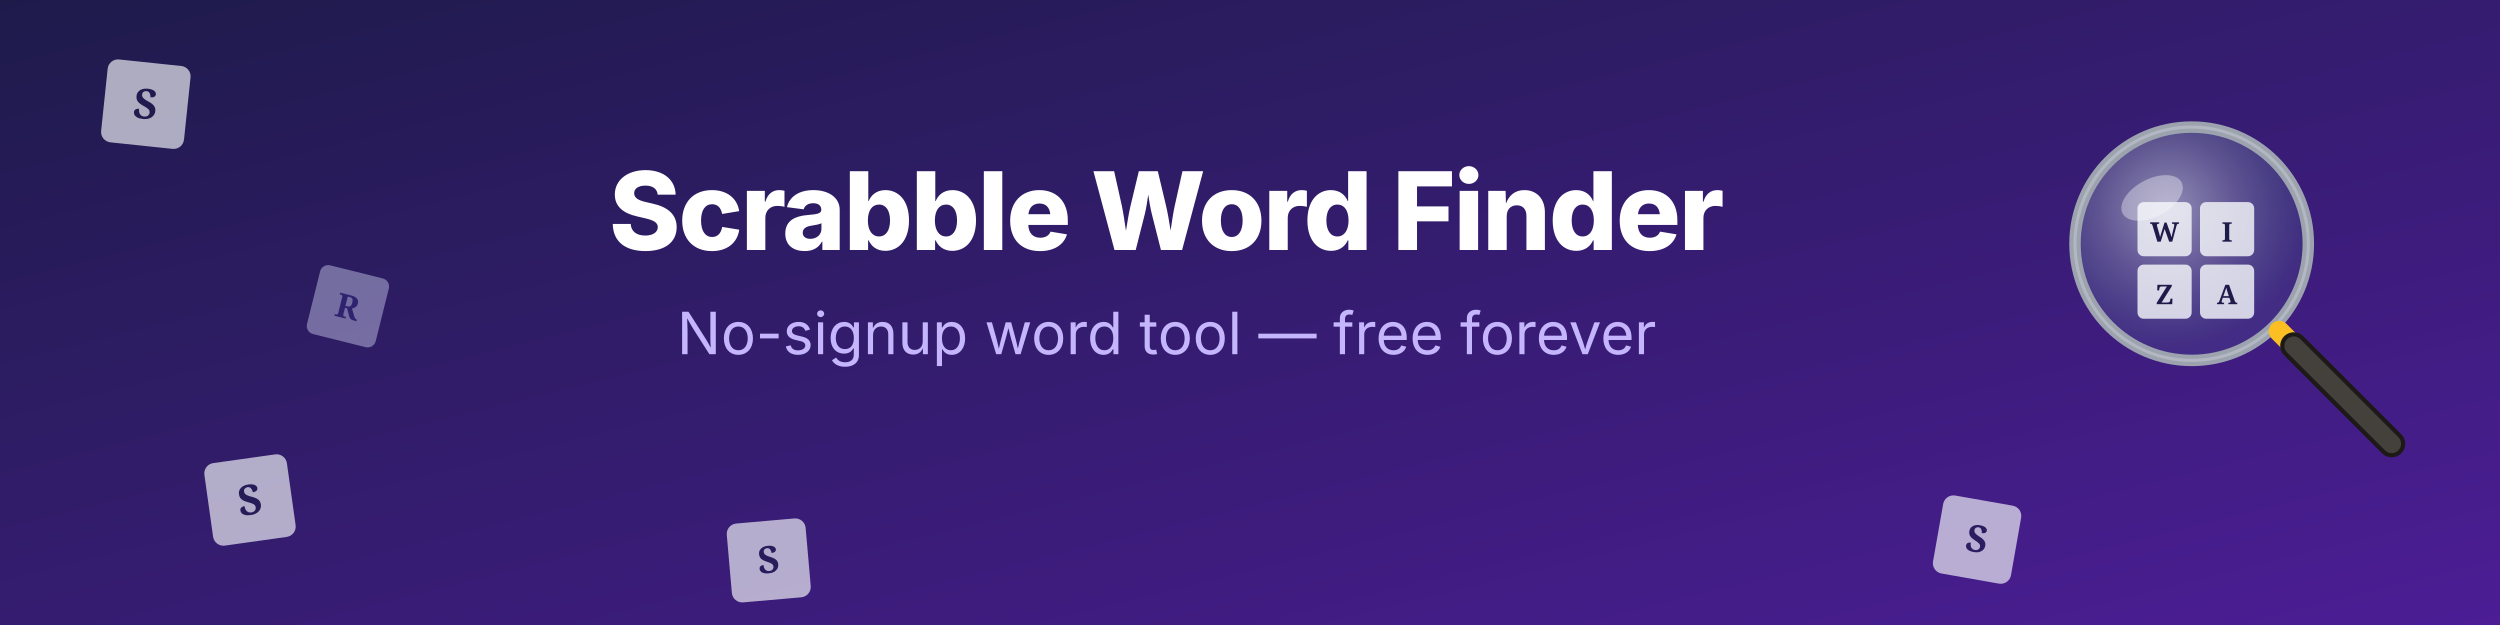
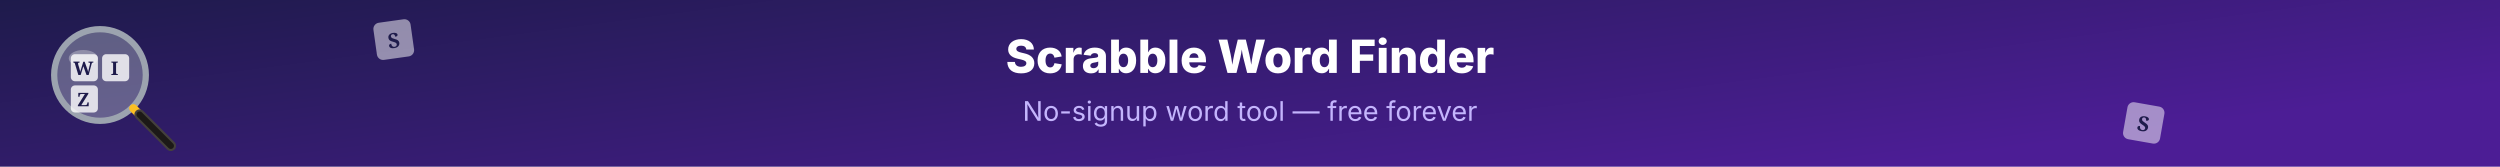
- <svg xmlns="http://www.w3.org/2000/svg" viewBox="0 0 1200 300" fill="none">
+ <svg xmlns="http://www.w3.org/2000/svg" viewBox="0 0 1200 80" fill="none">
  <defs>
-     <linearGradient id="bg4" x1="0" y1="0" x2="1" y2="1">
+     <linearGradient id="bg4" x1="0" y1="0" x2="1" y2="0.5">
      <stop offset="0%" stop-color="#1e1b4b" />
      <stop offset="100%" stop-color="#4c1d95" />
    </linearGradient>
-     <radialGradient id="lens4" cx="0.4" cy="0.35" r="0.6">
-       <stop offset="0%" stop-color="#ecfdf5" stop-opacity="0.5" />
-       <stop offset="50%" stop-color="#d1fae5" stop-opacity="0.25" />
-       <stop offset="100%" stop-color="#6ee7b7" stop-opacity="0.08" />
-     </radialGradient>
  </defs>
-   <rect width="1200" height="300" fill="url(#bg4)" />
-   <g transform="translate(980, 45)">
-     <circle cx="72" cy="72" r="56" fill="url(#lens4)" />
-     <circle cx="72" cy="72" r="56" fill="none" stroke="#9ca3af" stroke-width="5.5" />
-     <circle cx="72" cy="72" r="56" fill="none" stroke="#d1d5db" stroke-width="1.5" opacity="0.4" />
-     <ellipse cx="53" cy="50" rx="16" ry="9" fill="white" opacity="0.36" transform="rotate(-28, 53, 50)" />
-     <rect x="46" y="52" width="26" height="26" rx="3" fill="#f8fafc" opacity="0.8" />
-     <text x="59" y="71" font-family="Georgia, serif" font-size="13" font-weight="bold" fill="#1e1b4b" text-anchor="middle">W</text>
-     <rect x="76" y="52" width="26" height="26" rx="3" fill="#f8fafc" opacity="0.8" />
-     <text x="89" y="71" font-family="Georgia, serif" font-size="13" font-weight="bold" fill="#1e1b4b" text-anchor="middle">I</text>
-     <rect x="46" y="82" width="26" height="26" rx="3" fill="#f8fafc" opacity="0.8" />
-     <text x="59" y="101" font-family="Georgia, serif" font-size="13" font-weight="bold" fill="#1e1b4b" text-anchor="middle">Z</text>
-     <rect x="76" y="82" width="26" height="26" rx="3" fill="#f8fafc" opacity="0.8" />
-     <text x="89" y="101" font-family="Georgia, serif" font-size="13" font-weight="bold" fill="#1e1b4b" text-anchor="middle">A</text>
-     <line x1="114" y1="114" x2="121" y2="121" stroke="#fbbf24" stroke-width="10" stroke-linecap="round" />
-     <line x1="121" y1="121" x2="168" y2="168" stroke="#1c1917" stroke-width="13" stroke-linecap="round" />
-     <line x1="121" y1="121" x2="168" y2="168" stroke="#44403c" stroke-width="9" stroke-linecap="round" />
+   <rect width="1200" height="80" fill="url(#bg4)" />
+   <g transform="translate(20, 8)">
+     <circle cx="28" cy="28" r="22" fill="#ecfdf5" fill-opacity="0.3" />
+     <circle cx="28" cy="28" r="22" fill="none" stroke="#9ca3af" stroke-width="3" />
+     <ellipse cx="20" cy="20" rx="7" ry="4" fill="white" opacity="0.3" />
+     <rect x="14" y="18" width="13" height="13" rx="2" fill="white" opacity="0.8" />
+     <text x="20" y="28" font-family="Georgia,serif" font-size="9" font-weight="bold" fill="#1e1b4b" text-anchor="middle">W</text>
+     <rect x="29" y="18" width="13" height="13" rx="2" fill="white" opacity="0.8" />
+     <text x="35" y="28" font-family="Georgia,serif" font-size="9" font-weight="bold" fill="#1e1b4b" text-anchor="middle">I</text>
+     <rect x="14" y="33" width="13" height="13" rx="2" fill="white" opacity="0.8" />
+     <text x="20" y="43" font-family="Georgia,serif" font-size="9" font-weight="bold" fill="#1e1b4b" text-anchor="middle">Z</text>
+     <line x1="44" y1="44" x2="47" y2="47" stroke="#fbbf24" stroke-width="4" stroke-linecap="round" />
+     <line x1="47" y1="47" x2="62" y2="62" stroke="#44403c" stroke-width="5" stroke-linecap="round" />
+     <line x1="47" y1="47" x2="62" y2="62" stroke="#1c1917" stroke-width="3" stroke-linecap="round" />
  </g>
-   <g opacity="0.65">
-     <rect x="50" y="30" width="40" height="40" rx="5" fill="#f8fafc" transform="rotate(6 70 50)" />
-     <text x="70" y="57" font-family="Georgia, serif" font-size="20" font-weight="bold" fill="#1e1b4b" text-anchor="middle" transform="rotate(6 70 50)">S</text>
-     <rect x="100" y="220" width="40" height="40" rx="5" fill="#f8fafc" transform="rotate(-8 120 240)" />
-     <text x="120" y="247" font-family="Georgia, serif" font-size="20" font-weight="bold" fill="#1e1b4b" text-anchor="middle" transform="rotate(-8 120 240)">S</text>
-     <rect x="930" y="240" width="38" height="38" rx="5" fill="#f8fafc" transform="rotate(10 949 259)" />
-     <text x="949" y="265" font-family="Georgia, serif" font-size="18" font-weight="bold" fill="#1e1b4b" text-anchor="middle" transform="rotate(10 949 259)">S</text>
-     <rect x="350" y="250" width="38" height="38" rx="5" fill="#f8fafc" transform="rotate(-5 369 269)" />
-     <text x="369" y="275" font-family="Georgia, serif" font-size="18" font-weight="bold" fill="#1e1b4b" text-anchor="middle" transform="rotate(-5 369 269)">S</text>
-   </g>
-   <g opacity="0.4">
-     <rect x="150" y="130" width="34" height="34" rx="4" fill="#e0e7ff" transform="rotate(14 167 147)" />
-     <text x="167" y="153" font-family="Georgia, serif" font-size="16" font-weight="bold" fill="#312e81" text-anchor="middle" transform="rotate(14 167 147)">R</text>
-   </g>
-   <text x="560" y="120" font-family="Inter, system-ui, sans-serif" font-size="52" font-weight="800" fill="white" text-anchor="middle" letter-spacing="-1">Scrabble Word Finder</text>
-   <text x="560" y="170" font-family="Inter, system-ui, sans-serif" font-size="28" fill="#c4b5fd" text-anchor="middle">No-signup word tool — free forever</text>
+   <rect x="180" y="10" width="18" height="18" rx="3" fill="white" opacity="0.5" transform="rotate(-8 189 19)" />
+   <text x="189" y="23" font-family="Georgia,serif" font-size="10" font-weight="bold" fill="#1e1b4b" text-anchor="middle" transform="rotate(-8 189 19)">S</text>
+   <rect x="1020" y="50" width="18" height="18" rx="3" fill="white" opacity="0.5" transform="rotate(10 1029 59)" />
+   <text x="1029" y="63" font-family="Georgia,serif" font-size="10" font-weight="bold" fill="#1e1b4b" text-anchor="middle" transform="rotate(10 1029 59)">S</text>
+   <text x="600" y="35" font-family="Inter,system-ui,sans-serif" font-size="22" font-weight="800" fill="white" text-anchor="middle">Scrabble Word Finder</text>
+   <text x="600" y="58" font-family="Inter,system-ui,sans-serif" font-size="13" fill="#c4b5fd" text-anchor="middle">No-signup word tool — free forever</text>
</svg>
